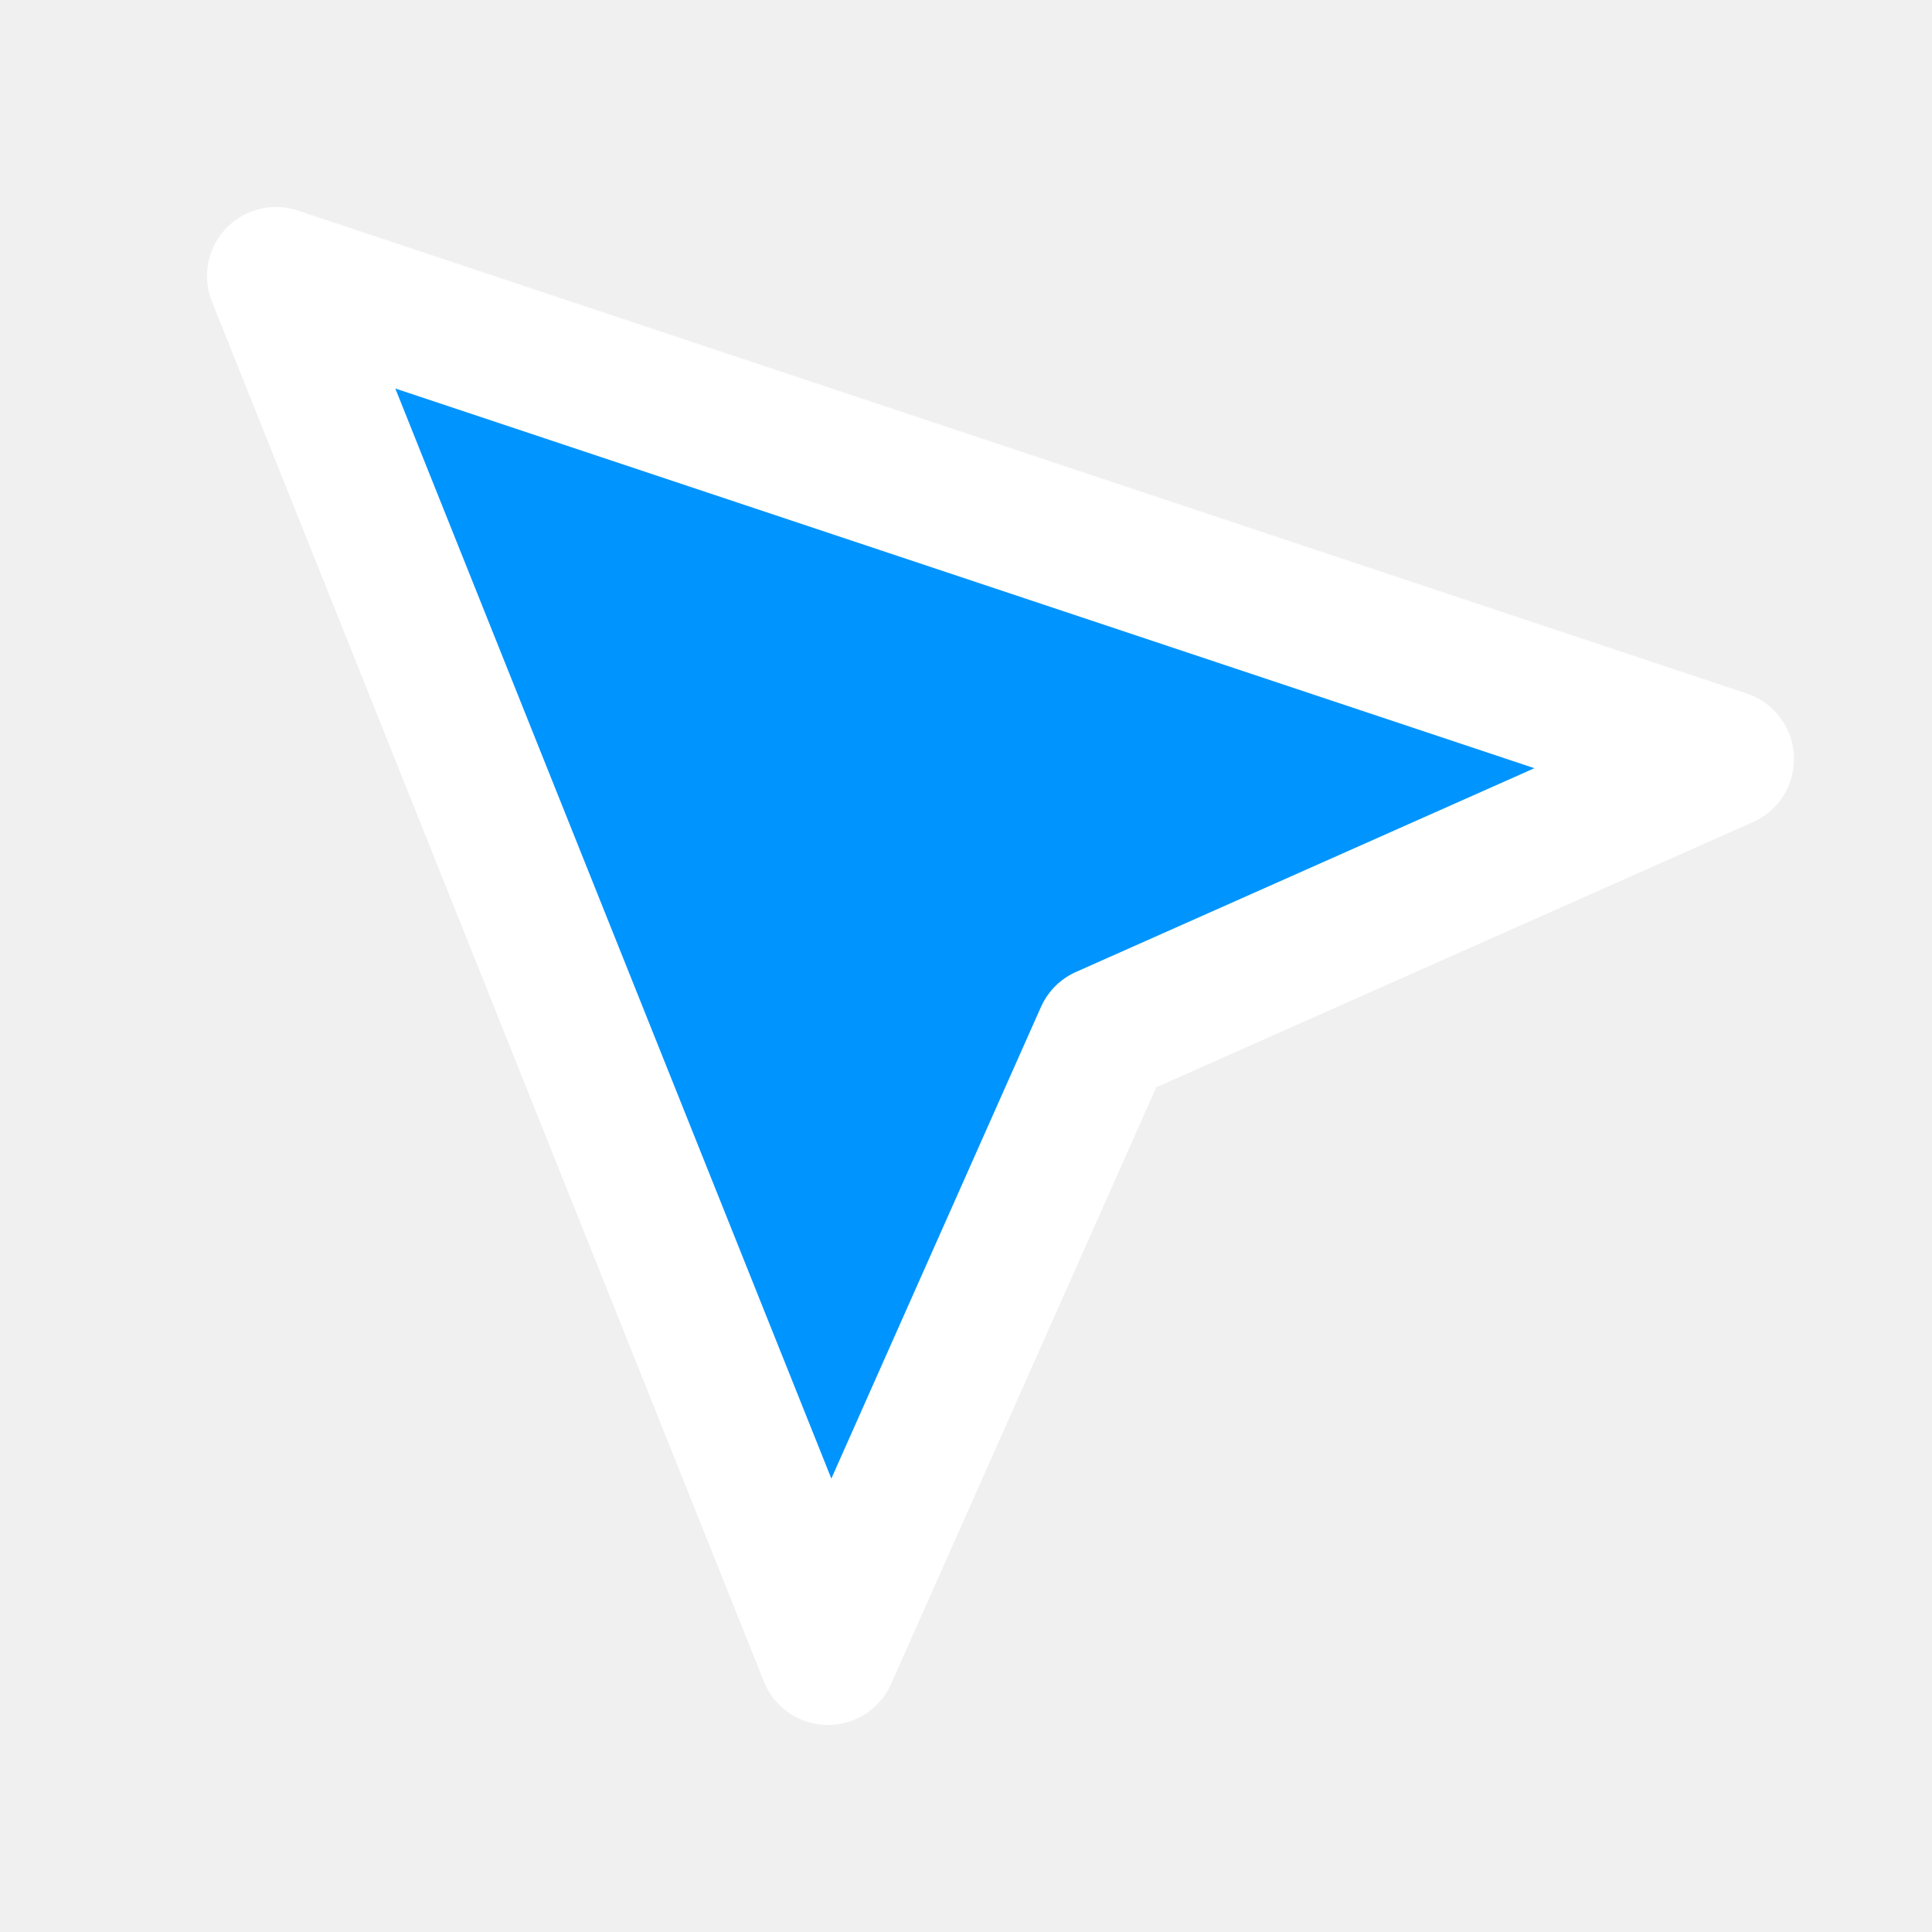
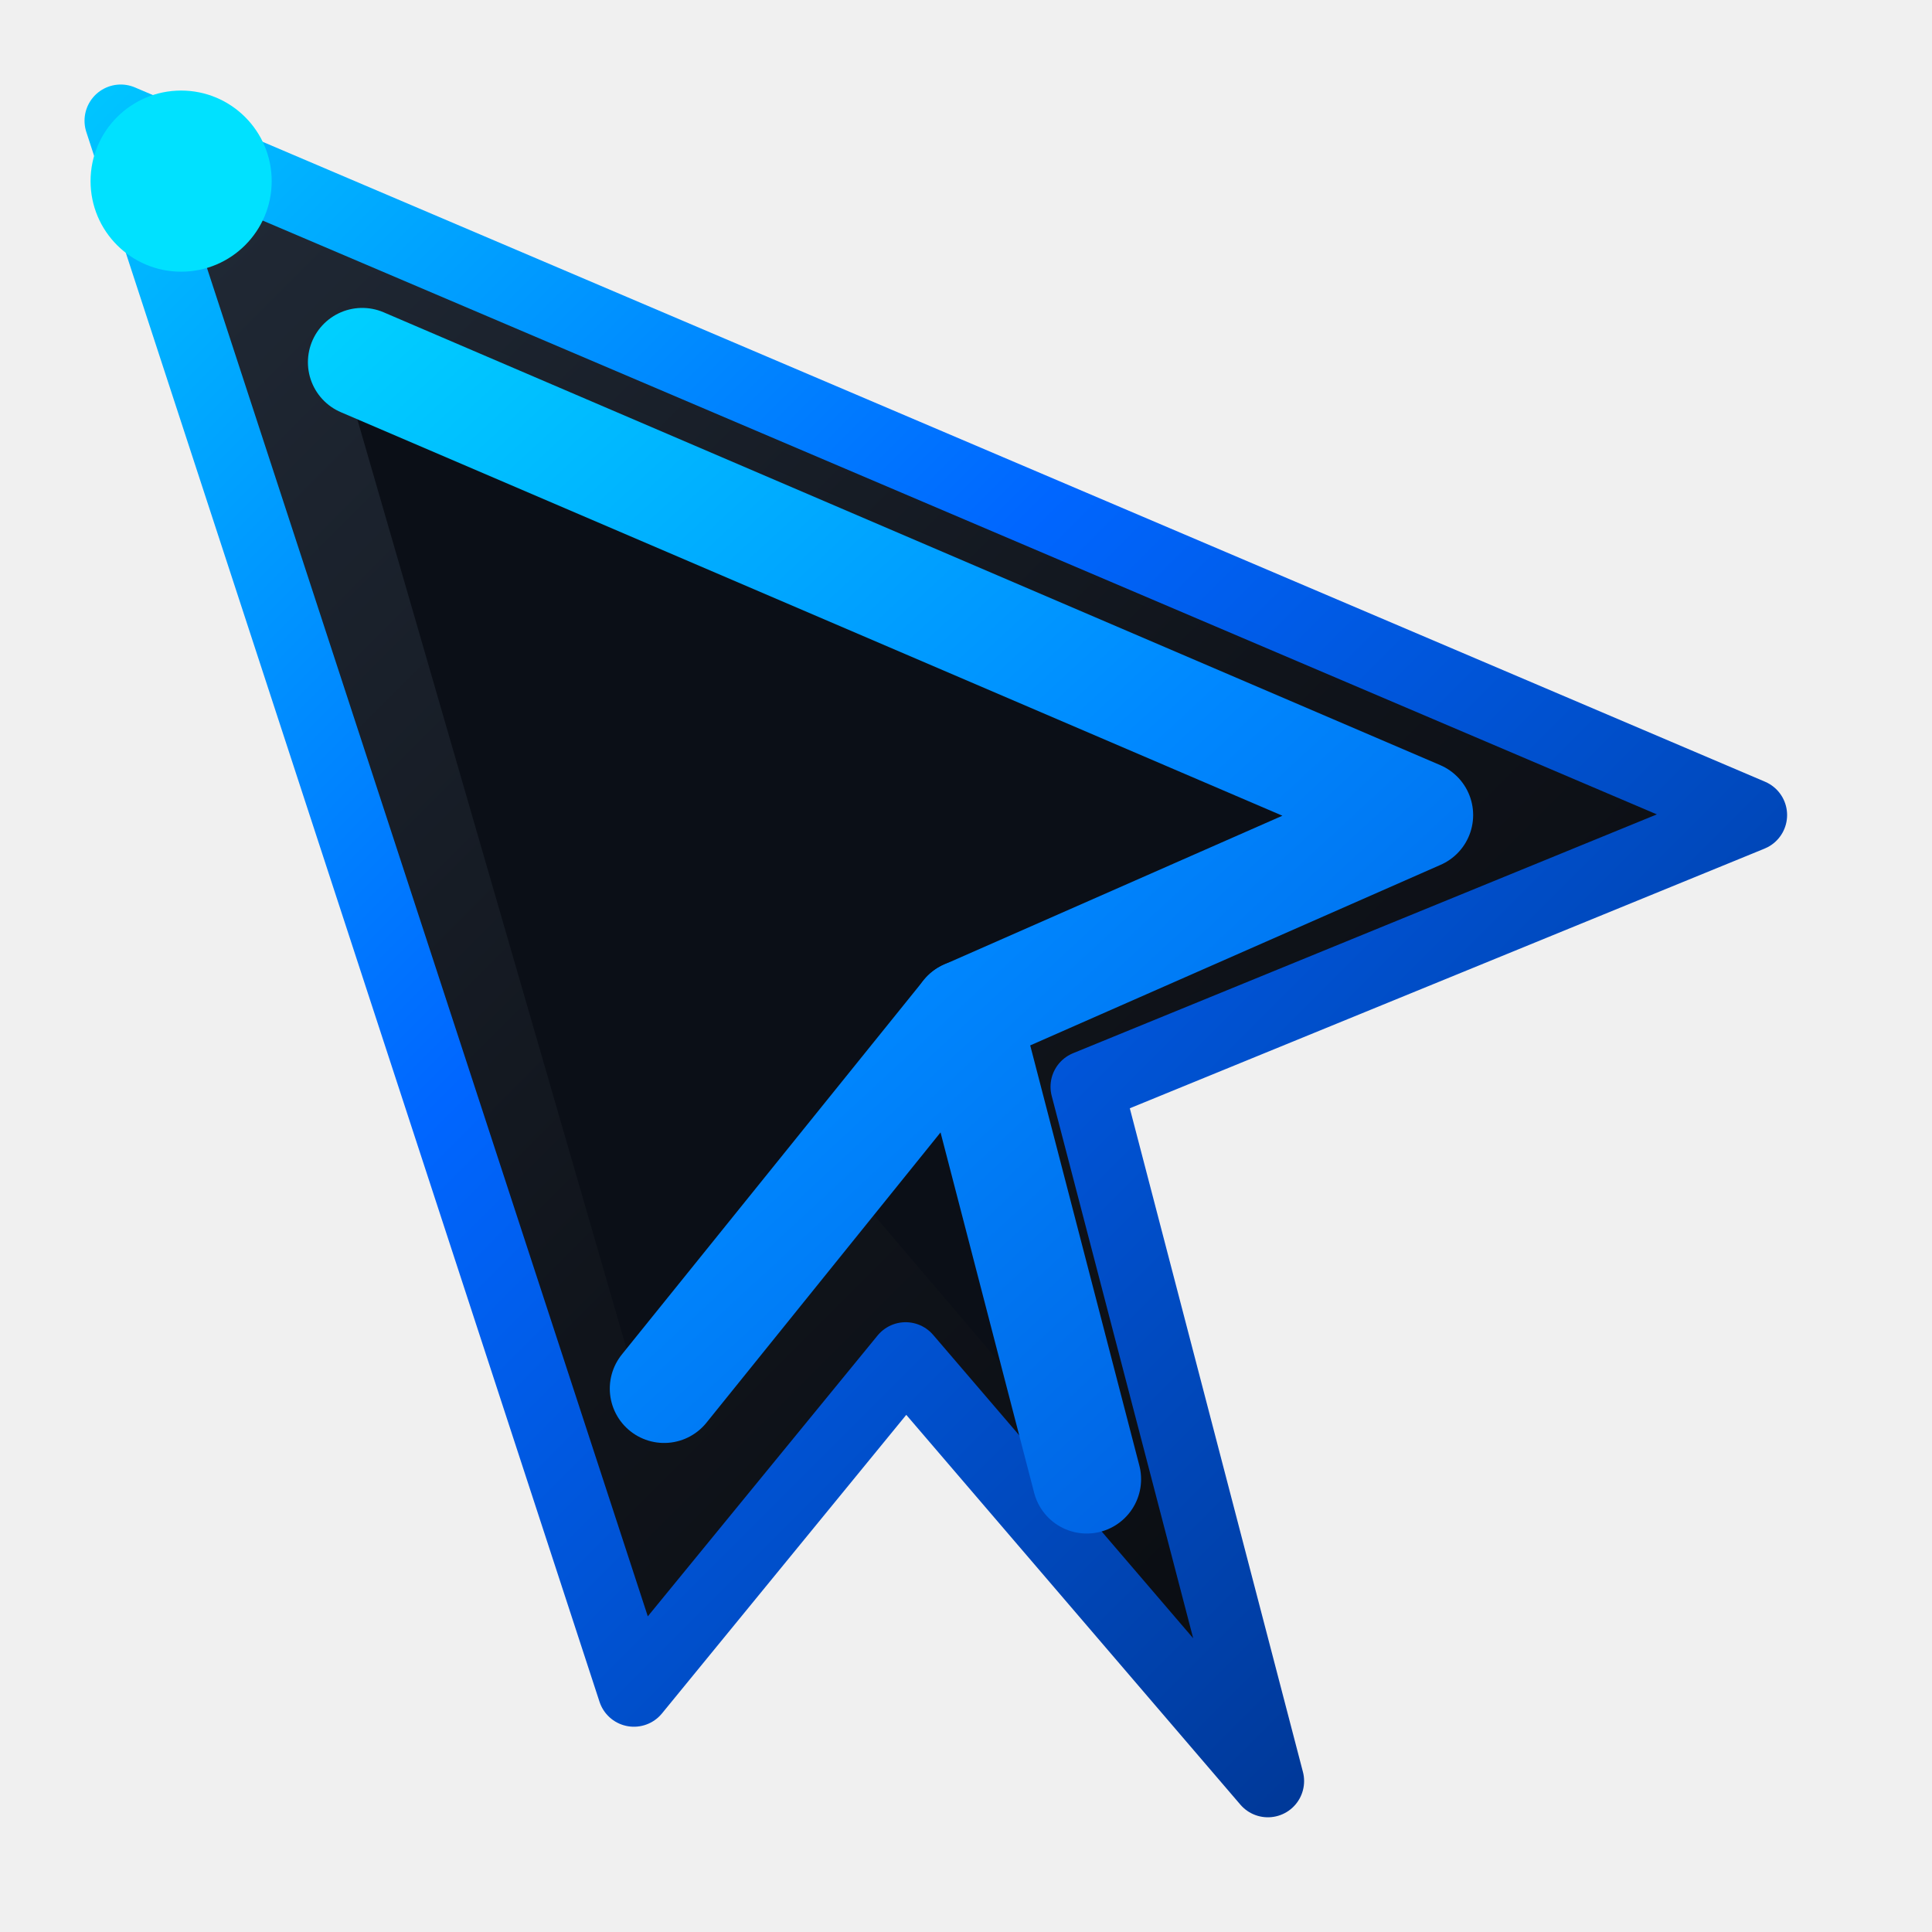
- <svg xmlns="http://www.w3.org/2000/svg" width="28" height="28" viewBox="0 0 28 28" fill="none">
-   <path d="M4 4L12 24L16 15L25 11L4 4Z" fill="#0094FE" stroke="#FFFFFF" stroke-width="2" stroke-linejoin="round" />
+ <svg xmlns="http://www.w3.org/2000/svg" width="32" height="32" viewBox="0 0 32 32" fill="none">
+   <defs>
+     <linearGradient id="neon_core" x1="4" y1="2" x2="28" y2="28" gradientUnits="userSpaceOnUse">
+       <stop offset="0%" stop-color="#00E1FF" />
+       <stop offset="50%" stop-color="#0088FF" />
+       <stop offset="100%" stop-color="#0044CC" />
+     </linearGradient>
+     <linearGradient id="metal_dark" x1="2" y1="2" x2="30" y2="30" gradientUnits="userSpaceOnUse">
+       <stop offset="0%" stop-color="#222B38" />
+       <stop offset="50%" stop-color="#10141B" />
+       <stop offset="100%" stop-color="#06080C" />
+     </linearGradient>
+     <linearGradient id="metal_border" x1="0" y1="0" x2="32" y2="32" gradientUnits="userSpaceOnUse">
+       <stop offset="0%" stop-color="#00D2FF" />
+       <stop offset="40%" stop-color="#0066FF" />
+       <stop offset="100%" stop-color="#002266" />
+     </linearGradient>
+   </defs>
+   <path d="M2 2L29 13.5L18 18L21 29.5L15 22.5L10.5 28L2 2Z" fill="url(#metal_dark)" stroke="url(#metal_border)" stroke-width="1.2" stroke-linejoin="round" />
+   <path d="M5.5 5.5L24 13.2L16.2 16.5L18.2 24.5L14.2 19.8L10.8 23.8L5.5 5.5Z" fill="#0B0F17" />
+   <path d="M6 6L23.5 13.5L16 16.8L18 24.5" stroke="url(#neon_core)" stroke-width="1.8" stroke-linecap="round" stroke-linejoin="round" />
+   <path d="M16 16.8L11 23" stroke="url(#neon_core)" stroke-width="1.8" stroke-linecap="round" />
+   <circle cx="3" cy="3" r="1.5" fill="#00E1FF" />
</svg>
